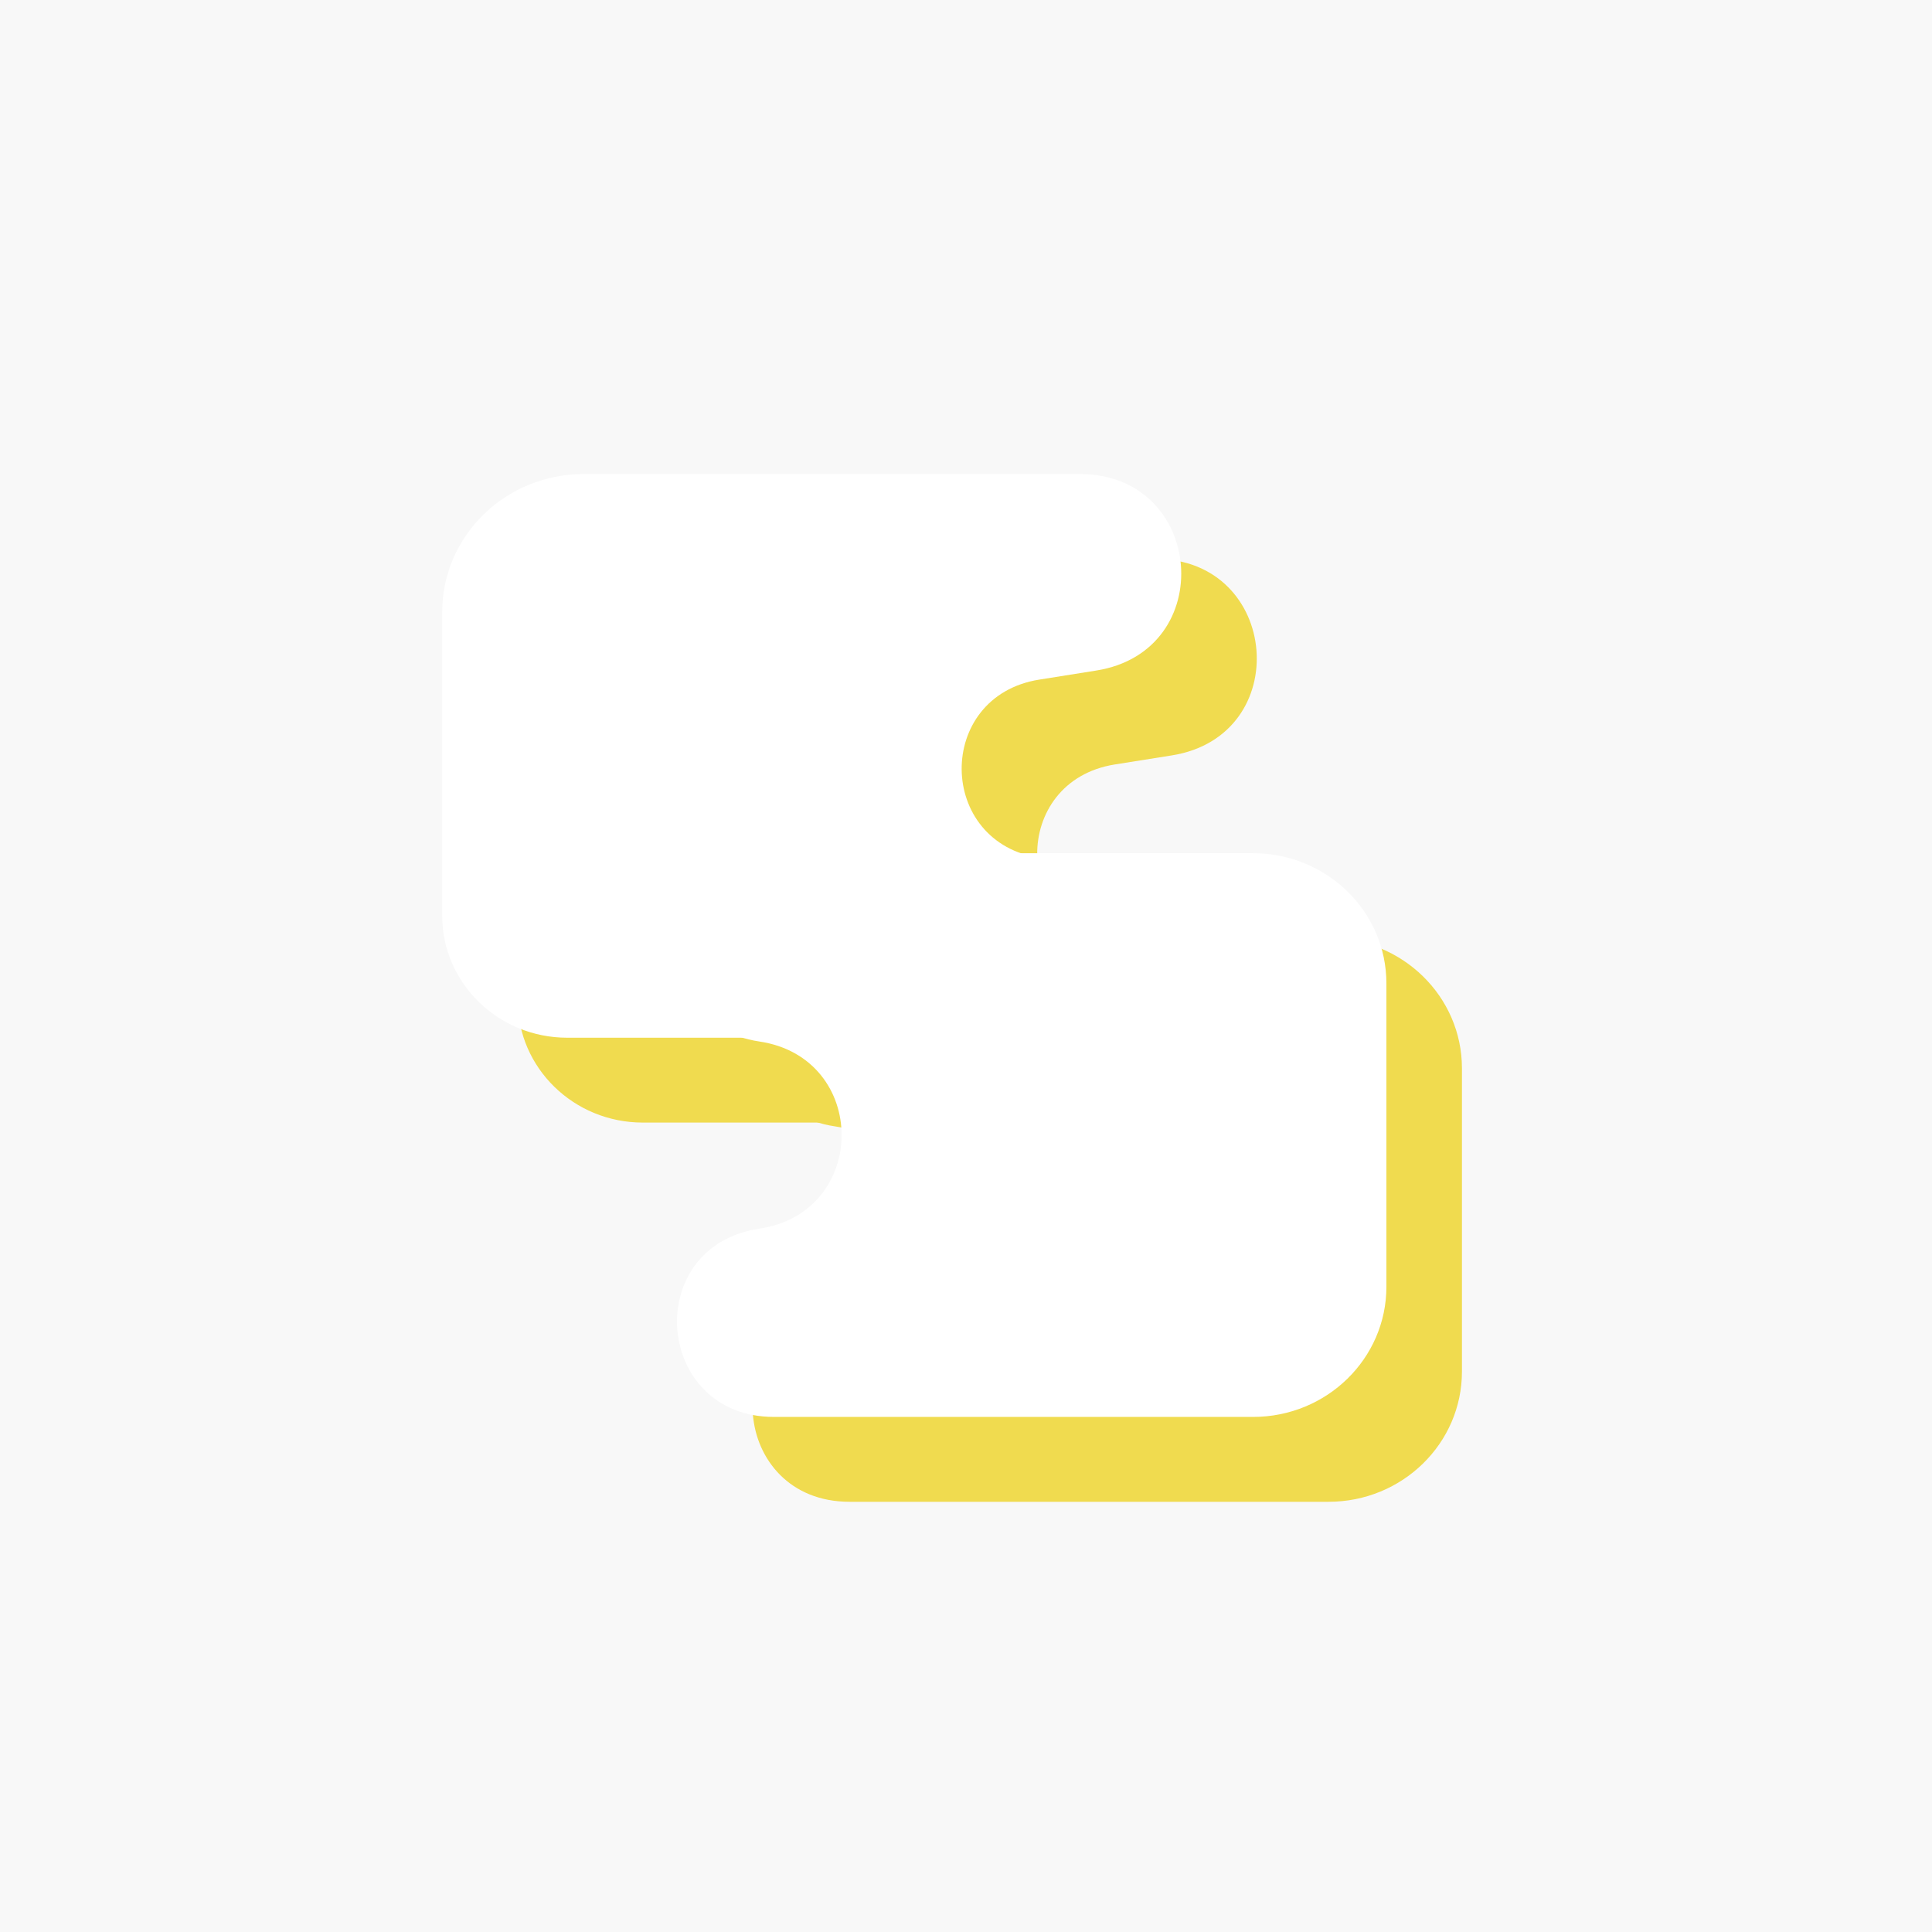
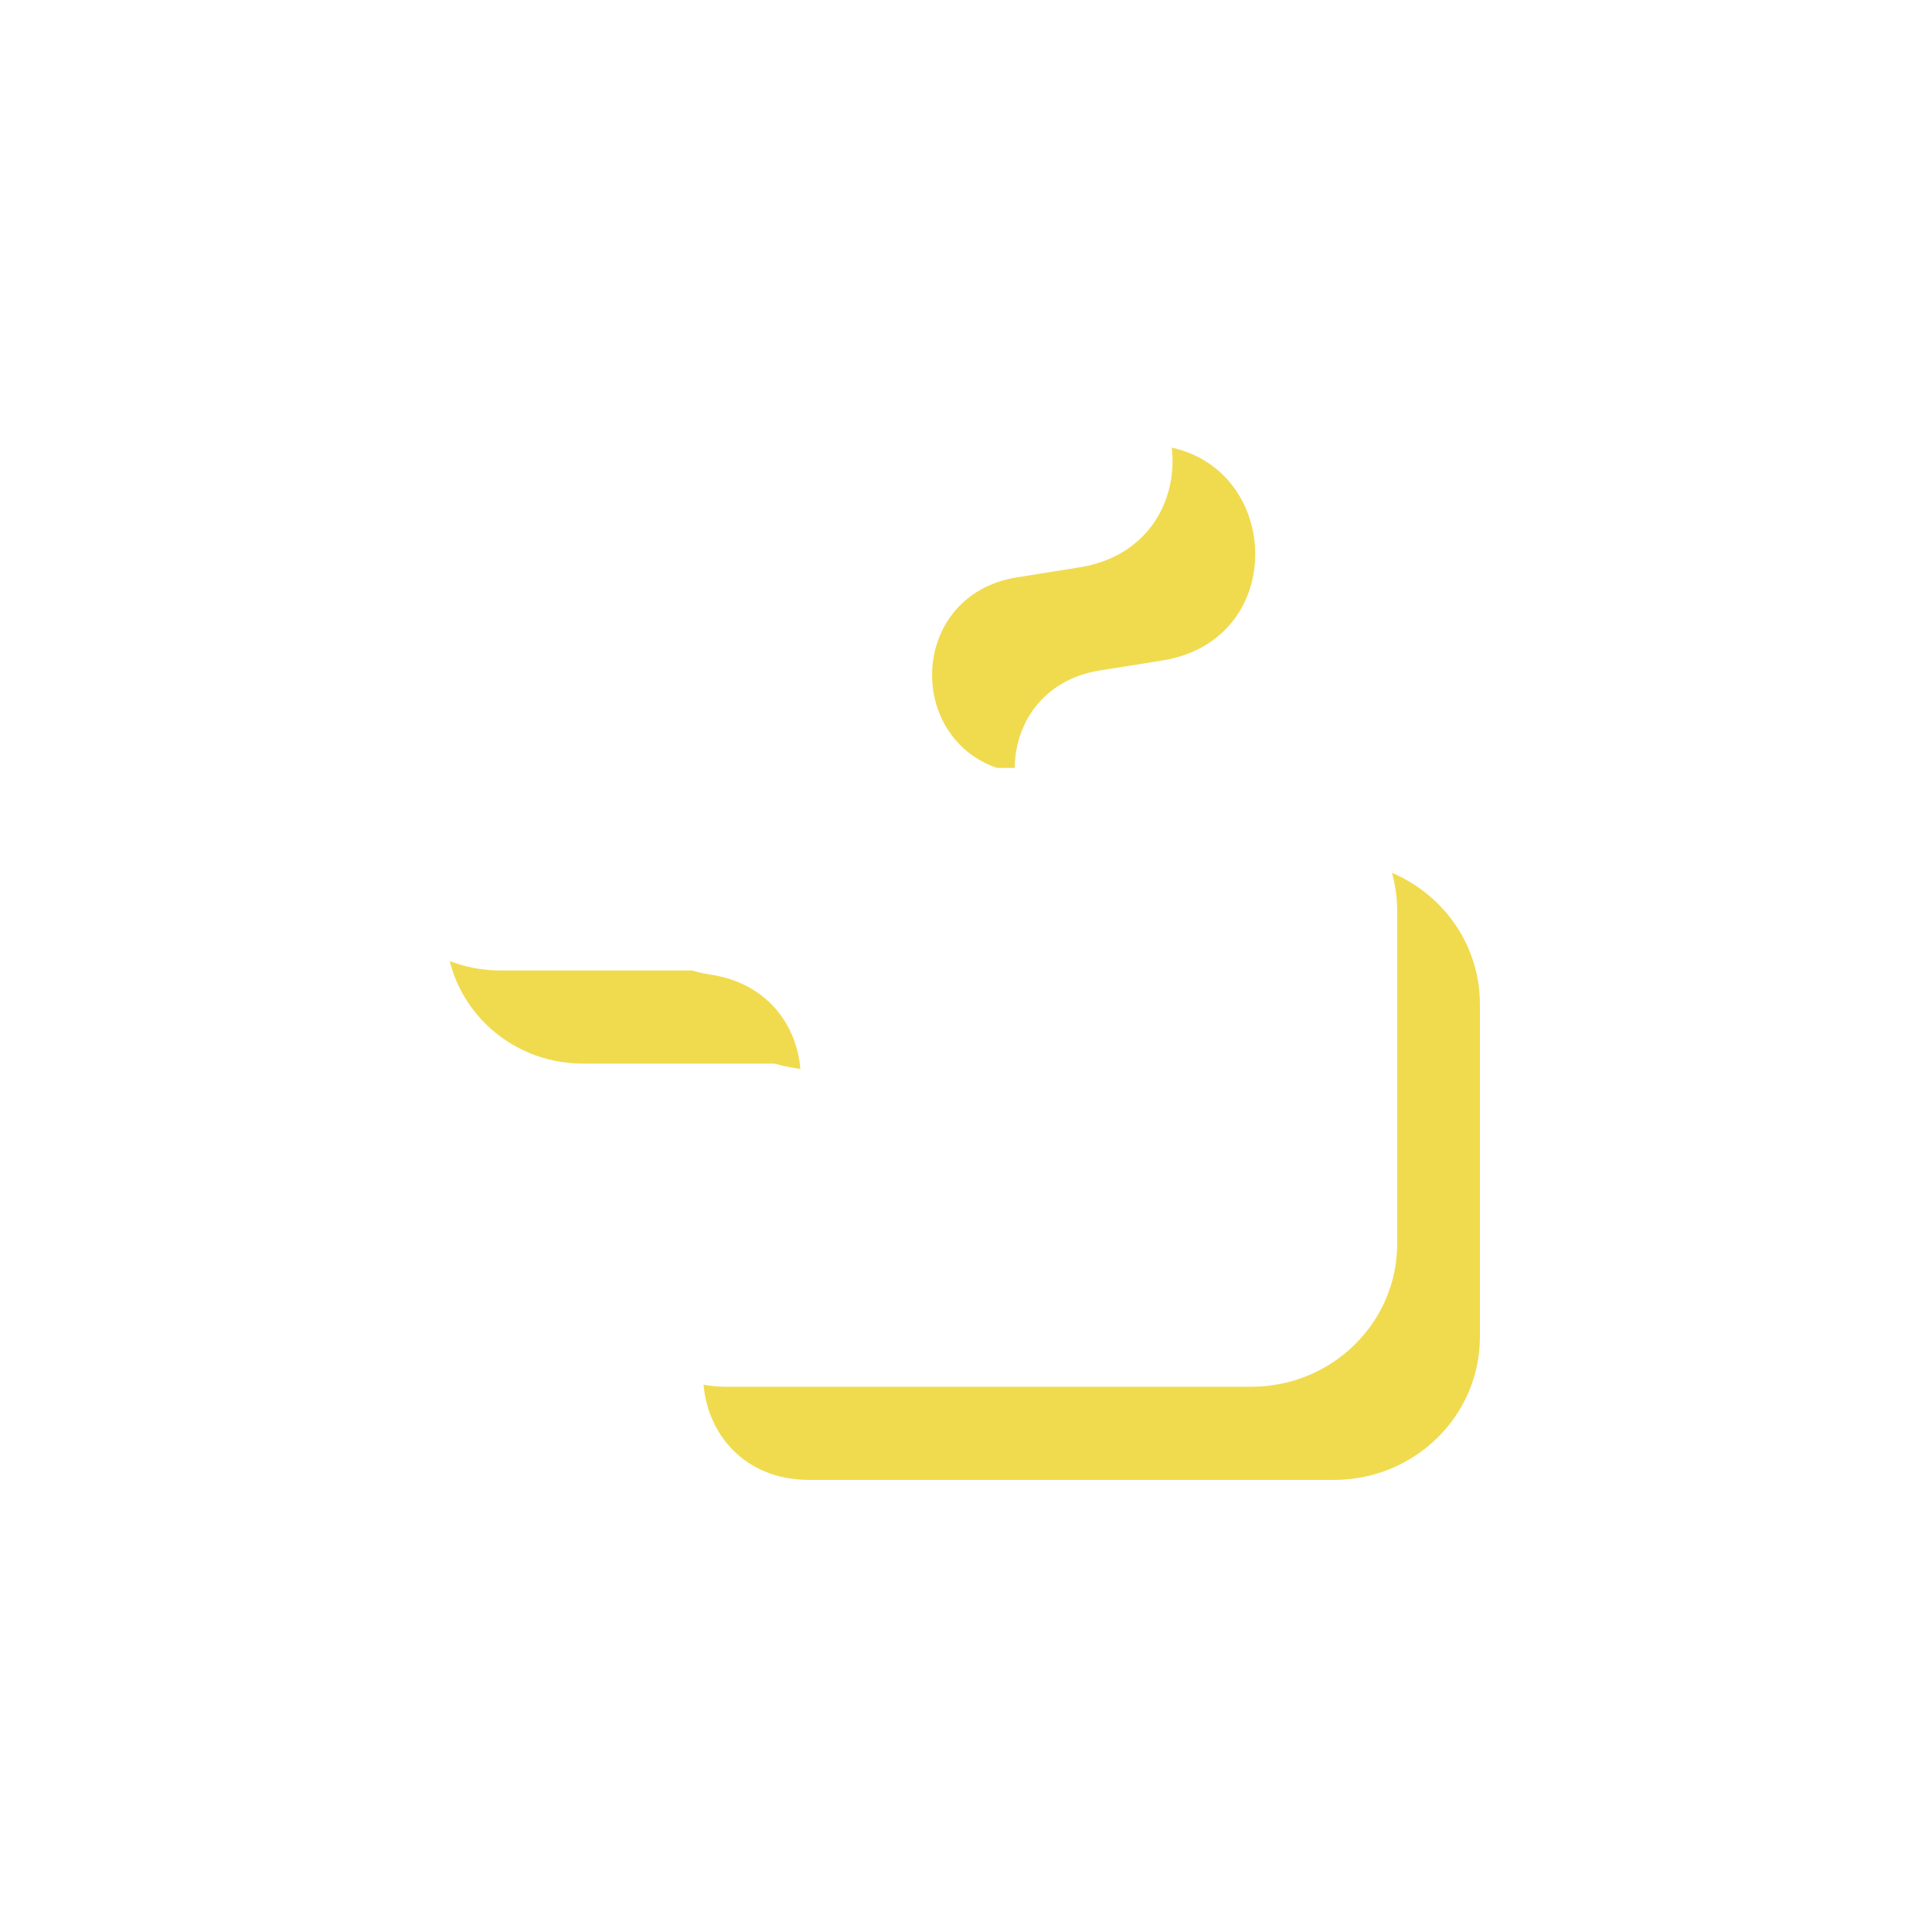
- <svg xmlns="http://www.w3.org/2000/svg" width="485" height="485" viewBox="0 0 485 485" fill="none">
-   <path d="M0 0H485V485H0V0Z" fill="#F8F8F8" />
-   <path d="M209.584 282.755C179.861 278.319 183.19 235.496 213.258 235.496H333.536C352.017 235.496 367 250.132 367 268.185V344.311C367 362.365 352.017 377 333.536 377H213.258C183.19 377 179.861 334.177 209.584 329.741C237.123 325.631 237.123 286.865 209.584 282.755Z" fill="#F0DB4F" />
-   <path d="M129.963 174.983C129.963 155.829 145.857 140.303 165.464 140.303H290.075C321.329 140.303 325.01 184.722 294.163 189.632L279.84 191.912C253.622 196.086 253.999 233.049 280.297 236.712C308.822 240.685 305.836 281.807 277.022 281.807H161.365C144.022 281.807 129.963 268.073 129.963 251.131V174.983Z" fill="#F0DB4F" />
-   <path d="M190.621 261.452C160.898 257.016 164.227 214.193 194.295 214.193H314.573C333.055 214.193 348.037 228.829 348.037 246.883V323.008C348.037 341.062 333.055 355.697 314.573 355.697H194.295C164.227 355.697 160.898 312.874 190.621 308.439C218.16 304.328 218.16 265.562 190.621 261.452Z" fill="white" />
-   <path d="M111 153.68C111 134.527 126.895 119 146.502 119H271.112C302.366 119 306.047 163.419 275.2 168.329L260.877 170.609C234.659 174.783 235.036 211.746 261.334 215.409C289.859 219.382 286.873 260.504 258.059 260.504H142.402C125.059 260.504 111 246.77 111 229.829V153.68Z" fill="white" />
+ <svg xmlns="http://www.w3.org/2000/svg" width="500" height="500" viewBox="0 0 500 500" fill="none">
+   <path d="M0 0H500V500H0V0Z" fill="white" />
+   <path d="M205.292 276.335C171.738 271.315 175.496 222.848 209.44 222.848H345.223C366.085 222.848 383 239.413 383 259.845V346.003C383 366.436 366.085 383 345.223 383H209.44C175.496 383 171.738 334.534 205.292 329.513C236.381 324.862 236.381 280.987 205.292 276.335Z" fill="#F0DB4F" />
+   <path d="M115.407 154.36C115.407 132.683 133.351 115.11 155.485 115.11H296.159C331.442 115.11 335.597 165.383 300.774 170.94L284.605 173.521C255.007 178.245 255.432 220.078 285.12 224.224C317.323 228.721 313.951 275.262 281.423 275.262H150.858C131.279 275.262 115.407 259.718 115.407 240.544V154.36Z" fill="#F0DB4F" />
+   <path d="M183.885 252.225C150.33 247.204 154.089 198.738 188.033 198.738H323.815C344.679 198.738 361.593 215.303 361.593 235.735V321.893C361.593 342.326 344.679 358.89 323.815 358.89H188.033C154.089 358.89 150.33 310.424 183.885 305.403C214.974 300.752 214.974 256.877 183.885 252.225Z" fill="white" />
+   <path d="M94 130.25C94 108.573 111.943 91 134.078 91H274.752C310.034 91 314.19 141.272 279.366 146.83L263.197 149.411C233.6 154.134 234.025 195.968 263.713 200.114C295.915 204.611 292.544 251.152 260.016 251.152H129.45C109.872 251.152 94 235.608 94 216.434V130.25Z" fill="white" />
</svg>
